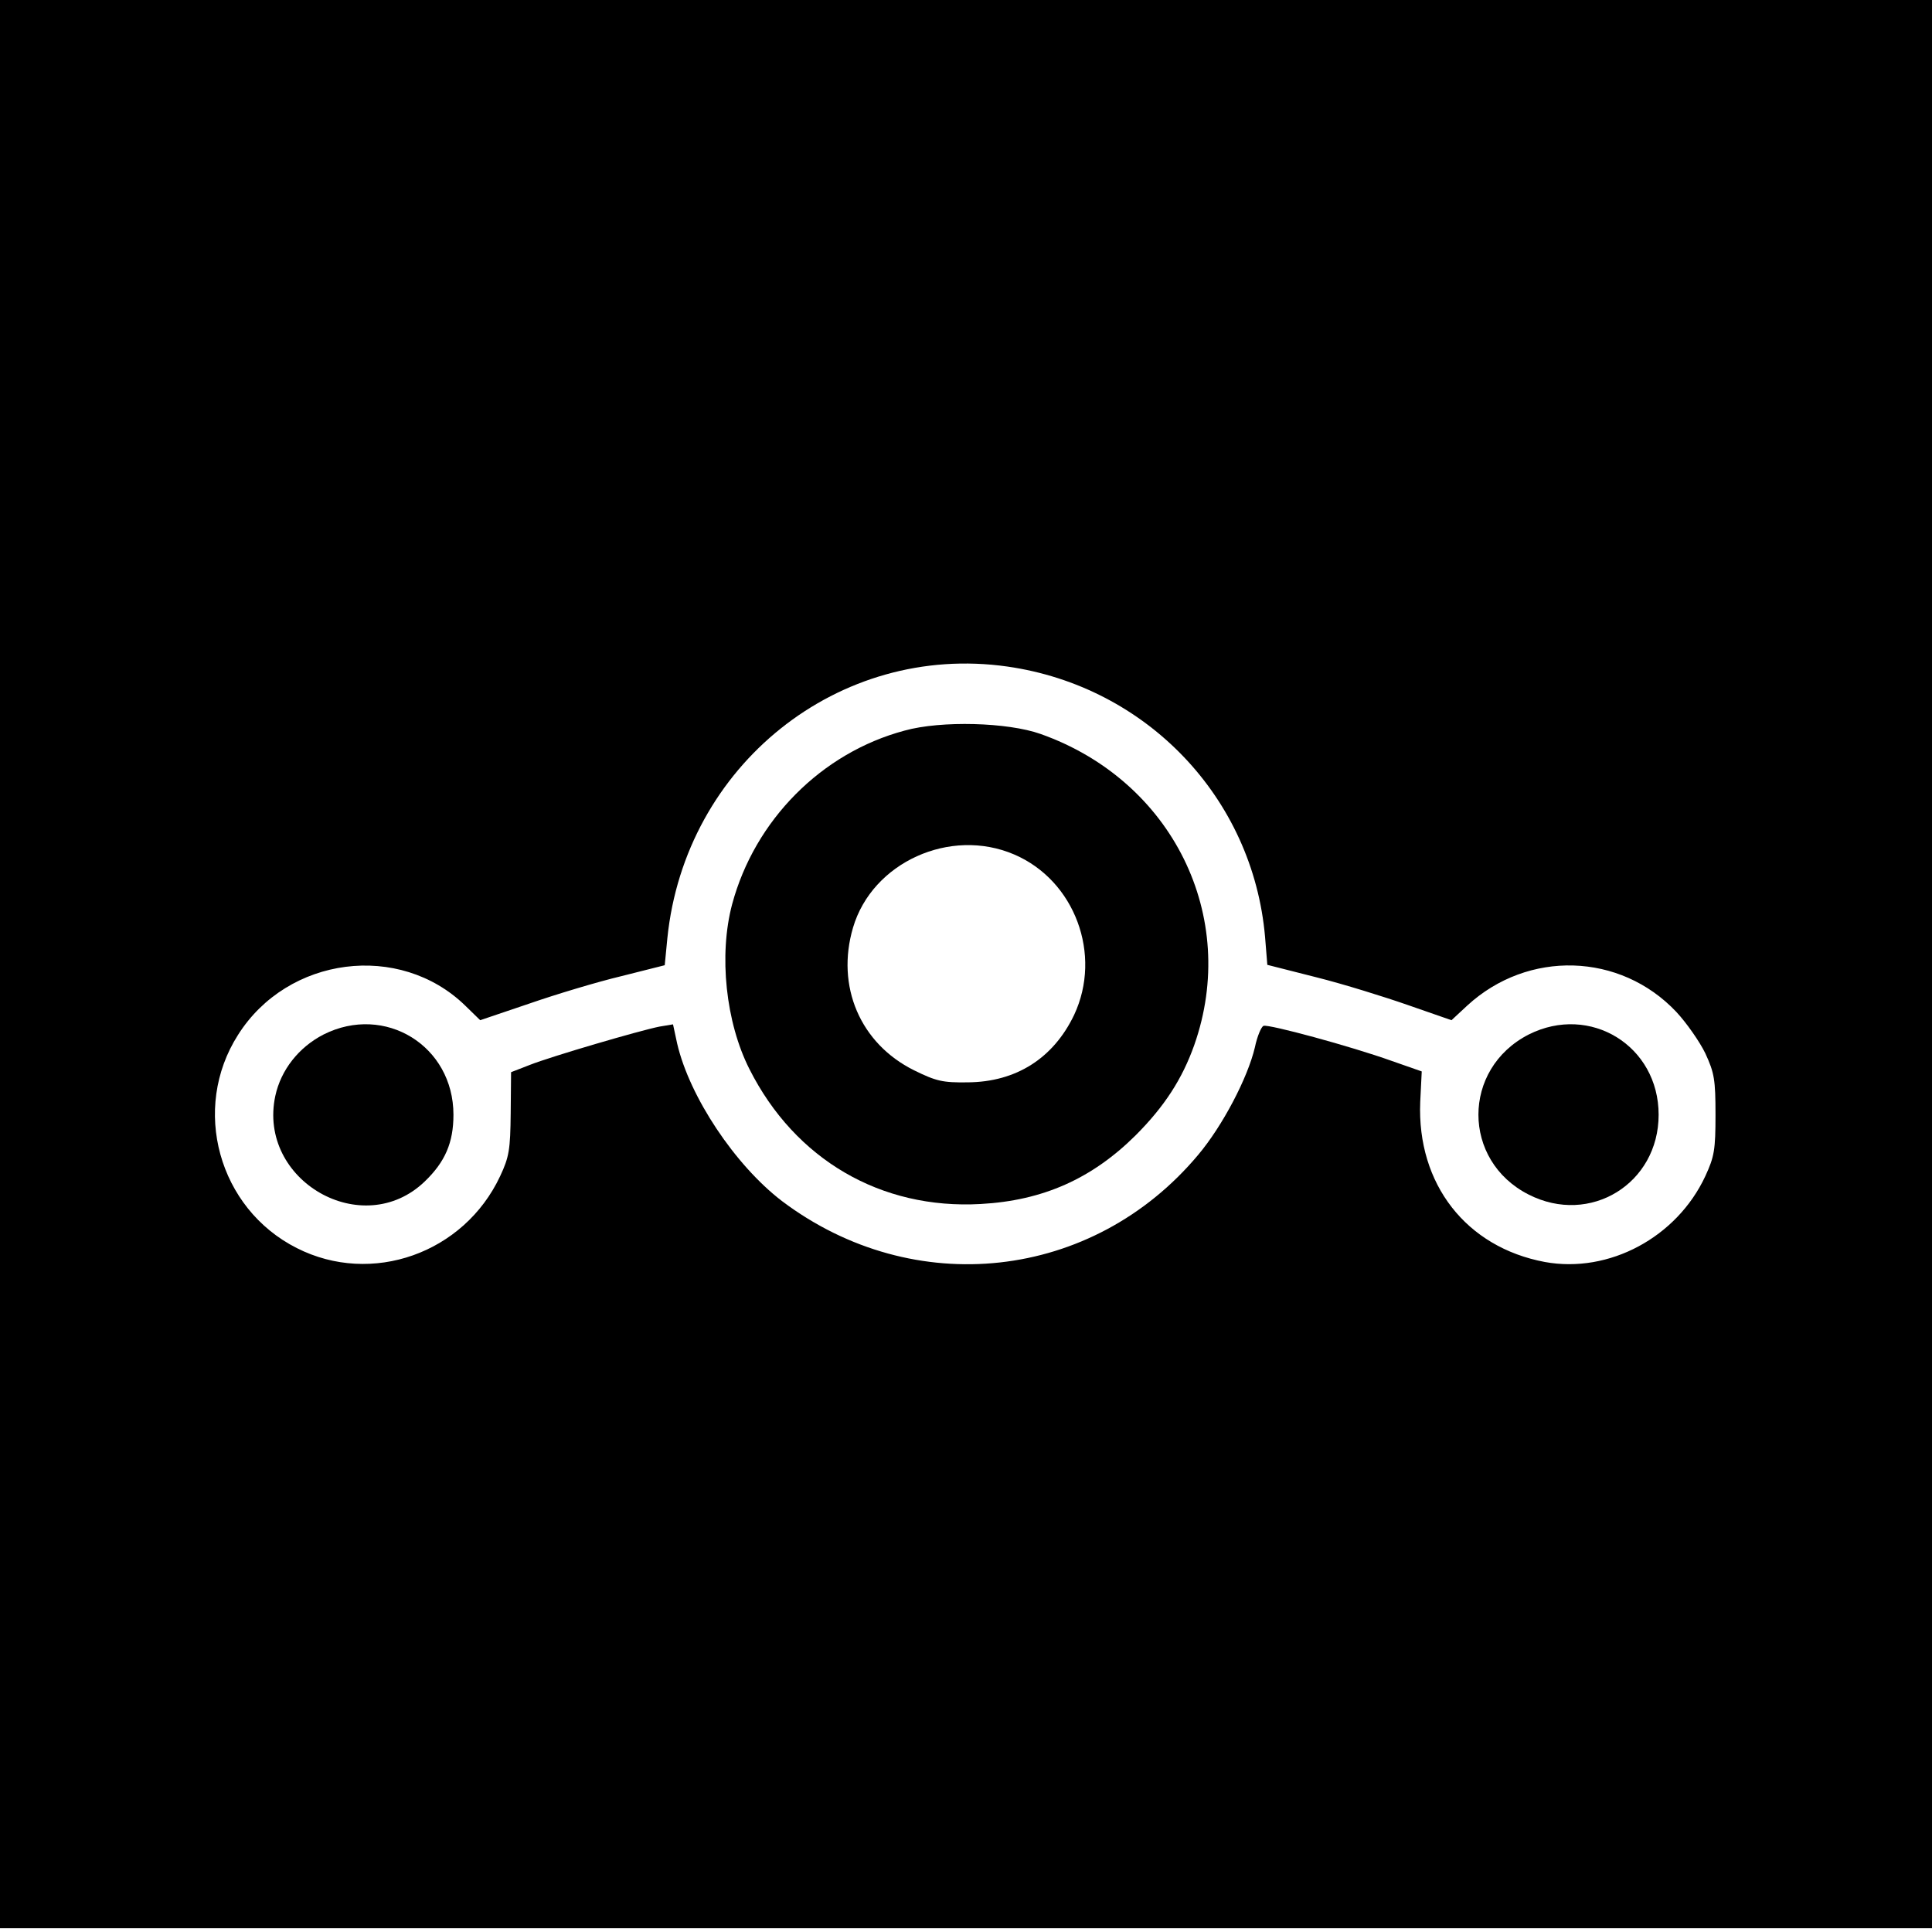
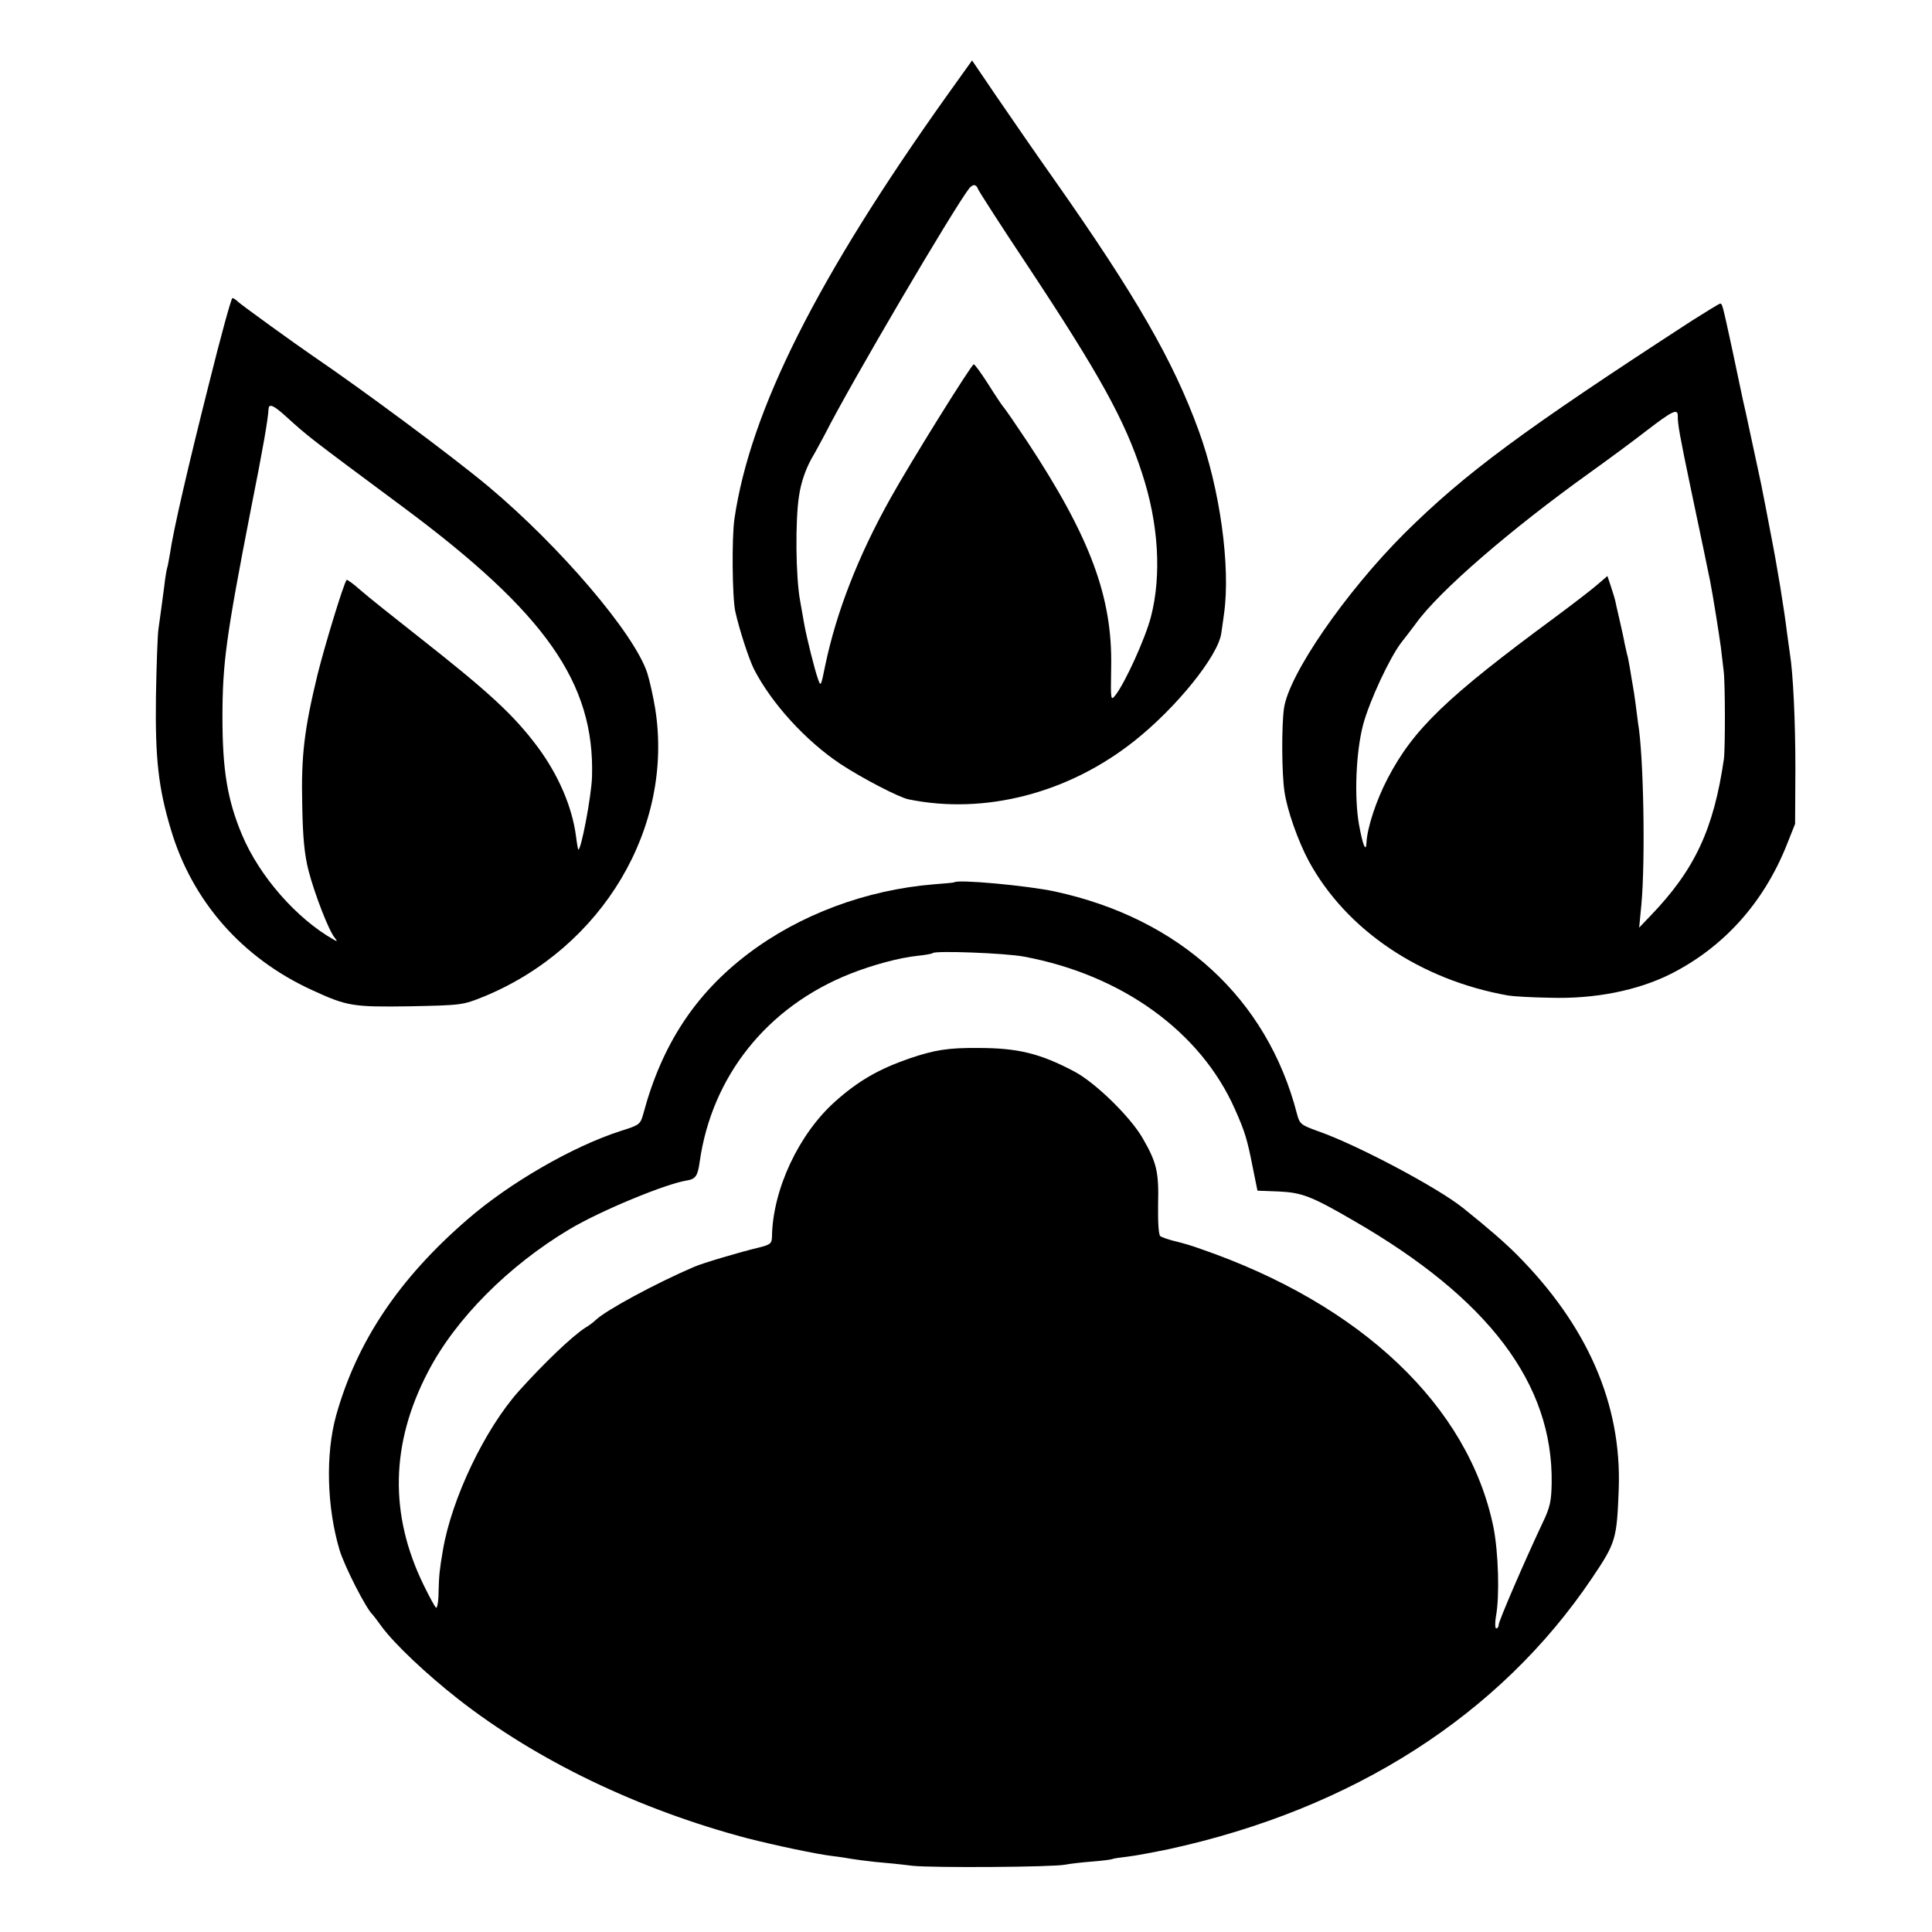
- <svg xmlns="http://www.w3.org/2000/svg" version="1.0" width="16pt" height="16pt" viewBox="0 0 16 16" preserveAspectRatio="xMidYMid meet">
-   <g transform="translate(0,16) scale(0.003119,-0.003119)" fill="#000000" stroke="none">
-     <path d="M0 2570 l0 -2560 2565 0 2565 0 0 2560 0 2560 -2565 0 -2565 0 0 -2560z m2675 790 c370 -53 652 -349 684 -718 l6 -74 130 -33 c72 -18 181 -52 244 -74 l115 -40 42 39 c161 148 406 141 555 -17 27 -29 62 -79 77 -110 24 -52 27 -70 27 -163 0 -93 -3 -111 -27 -163 -76 -163 -256 -259 -426 -228 -209 39 -340 207 -331 425 l4 81 -80 28 c-109 39 -327 98 -340 93 -6 -2 -17 -28 -23 -57 -19 -81 -86 -209 -151 -286 -280 -334 -755 -386 -1105 -122 -124 95 -245 276 -278 418 l-11 51 -36 -6 c-51 -10 -287 -79 -345 -102 l-49 -19 -1 -109 c-1 -96 -4 -116 -28 -167 -96 -205 -341 -292 -540 -191 -208 105 -281 370 -156 566 132 209 429 247 603 78 l40 -39 130 44 c72 25 182 58 245 73 l115 29 7 72 c47 459 455 785 903 721z" />
-     <path d="M2402 3190 c-221 -59 -398 -238 -458 -461 -36 -135 -17 -314 46 -438 121 -240 349 -373 614 -358 165 9 295 67 411 182 77 77 124 150 156 240 120 341 -58 702 -408 826 -87 31 -264 36 -361 9z m291 -329 c161 -69 234 -266 159 -426 -55 -115 -154 -178 -282 -179 -67 -1 -84 3 -143 32 -143 71 -208 223 -162 379 51 173 258 267 428 194z" />
-     <path d="M859 2383 c-66 -34 -113 -94 -128 -163 -48 -225 232 -386 397 -227 54 52 76 103 76 177 0 183 -182 295 -345 213z" />
-     <path d="M4059 2383 c-178 -91 -178 -335 0 -425 163 -83 345 29 345 212 0 183 -182 295 -345 213z" />
+ <svg xmlns="http://www.w3.org/2000/svg" version="1.0" width="700pt" height="700pt" viewBox="0 0 700 700" preserveAspectRatio="xMidYMid meet">
+   <g transform="translate(0,700) scale(0.1,-0.1)" fill="#000000" stroke="none">
+     <path d="M3434 6658 c-474 -665 -716 -1147 -773 -1538 -10 -69 -8 -284 3 -335 14 -64 49 -172 68 -210 64 -124 187 -259 313 -343 79 -52 210 -120 246 -128 277 -57 582 22 821 213 151 120 302 307 313 389 3 19 7 50 10 71 24 170 -15 453 -92 663 -92 253 -228 489 -524 910 -68 96 -162 233 -210 303 l-87 128 -88 -123z m110 -344 c4 -9 84 -134 180 -278 260 -393 352 -559 414 -751 60 -182 71 -370 32 -520 -20 -77 -92 -236 -128 -283 -18 -23 -18 -20 -16 101 5 254 -76 471 -304 817 -42 63 -81 120 -87 126 -5 6 -30 43 -55 83 -25 39 -48 71 -52 71 -8 0 -228 -353 -302 -486 -117 -209 -195 -411 -235 -600 -17 -83 -17 -84 -28 -52 -11 31 -40 146 -49 196 -2 12 -9 50 -15 85 -16 86 -18 291 -4 380 7 48 23 94 44 133 19 32 40 73 49 89 94 186 469 823 524 893 14 16 25 15 32 -4z" />
+     <path d="M758 5613 c-75 -297 -130 -534 -142 -618 -4 -22 -8 -47 -11 -55 -2 -8 -7 -37 -10 -65 -8 -59 -14 -107 -21 -155 -3 -19 -7 -129 -9 -245 -3 -224 9 -330 54 -480 77 -260 258 -466 511 -582 128 -59 148 -62 355 -59 189 4 191 4 270 36 428 177 687 612 619 1042 -7 43 -20 102 -29 130 -47 143 -316 458 -575 675 -134 112 -461 354 -636 473 -63 43 -261 186 -272 197 -7 7 -16 13 -20 13 -4 0 -42 -138 -84 -307z m276 -120 c85 -77 80 -73 426 -330 517 -384 695 -638 685 -977 -2 -71 -41 -274 -50 -264 -1 2 -5 23 -8 48 -14 107 -64 223 -140 325 -87 116 -176 198 -437 403 -85 67 -177 140 -203 163 -26 23 -49 40 -51 38 -11 -13 -79 -237 -105 -341 -49 -202 -60 -296 -56 -473 2 -119 8 -181 23 -240 22 -84 73 -217 95 -243 10 -13 9 -14 -3 -7 -135 76 -270 230 -333 380 -53 126 -71 235 -71 425 0 197 13 292 103 755 45 225 62 326 64 363 1 21 18 14 61 -25z" />
+     <path d="M6130 5838 c-616 -400 -822 -553 -1042 -771 -213 -213 -419 -511 -436 -634 -9 -66 -8 -237 2 -302 10 -68 49 -178 88 -251 136 -250 405 -431 723 -487 17 -3 85 -7 151 -8 162 -5 317 26 437 86 192 97 336 257 420 466 l31 78 1 200 c0 173 -8 344 -20 418 -2 12 -6 45 -10 72 -11 90 -35 238 -60 365 -13 69 -26 136 -29 150 -2 14 -19 90 -36 170 -17 80 -33 154 -36 165 -10 48 -14 66 -38 180 -36 166 -36 165 -44 165 -4 -1 -50 -29 -102 -62z m-51 -345 c-1 -28 8 -76 46 -258 40 -189 65 -310 71 -340 10 -50 33 -195 39 -240 3 -27 8 -66 10 -85 6 -41 6 -283 1 -320 -37 -254 -105 -401 -266 -568 l-41 -43 8 83 c15 162 8 544 -12 658 -2 14 -6 45 -9 70 -3 25 -8 55 -10 66 -2 12 -7 39 -10 60 -4 22 -8 46 -11 54 -2 8 -6 26 -9 40 -2 14 -10 48 -16 75 -6 28 -14 59 -16 71 -2 11 -10 37 -17 58 l-13 39 -35 -30 c-19 -17 -88 -70 -154 -119 -395 -291 -514 -406 -607 -584 -42 -80 -75 -181 -77 -234 -2 -37 -14 -6 -27 66 -18 101 -11 265 15 363 24 88 97 244 139 298 15 19 38 49 52 68 84 117 342 340 631 547 63 45 155 113 204 151 95 73 114 82 114 54z" />
+     <path d="M3457 3803 c-1 -1 -34 -4 -73 -7 -246 -20 -487 -110 -674 -252 -191 -145 -312 -329 -379 -579 -11 -39 -13 -41 -83 -63 -171 -55 -401 -187 -554 -320 -249 -215 -401 -443 -476 -710 -39 -140 -34 -332 12 -487 17 -58 97 -215 120 -235 3 -3 18 -23 34 -45 46 -62 160 -170 276 -261 285 -223 654 -400 1046 -504 102 -26 252 -58 312 -65 26 -3 56 -8 67 -10 11 -2 49 -7 85 -11 36 -3 97 -9 135 -14 75 -8 513 -5 555 4 14 3 56 8 94 11 37 3 71 7 75 9 3 2 29 6 56 9 28 3 95 16 149 27 667 145 1200 486 1534 982 87 129 90 141 97 323 11 307 -113 592 -370 850 -42 42 -100 93 -195 169 -93 74 -381 227 -523 277 -64 23 -68 26 -78 64 -108 417 -424 707 -877 805 -97 21 -354 45 -365 33z m253 -269 c355 -66 640 -272 764 -552 37 -83 45 -110 65 -212 l17 -84 78 -3 c83 -4 118 -17 271 -106 489 -282 722 -591 717 -950 -1 -66 -6 -89 -33 -145 -61 -129 -159 -355 -159 -369 0 -7 -4 -13 -9 -13 -4 0 -5 19 -1 43 14 74 9 233 -9 324 -90 438 -478 807 -1061 1008 -3 1 -12 4 -20 7 -8 3 -37 12 -65 19 -27 6 -55 16 -61 20 -6 5 -9 48 -8 115 3 119 -5 152 -57 242 -46 78 -171 200 -247 240 -123 65 -204 85 -347 85 -109 1 -159 -7 -250 -38 -110 -38 -185 -81 -268 -155 -133 -118 -228 -321 -230 -492 -1 -24 -6 -28 -51 -39 -60 -14 -202 -56 -231 -69 -140 -60 -321 -158 -357 -193 -7 -7 -24 -20 -38 -28 -49 -32 -149 -128 -240 -229 -124 -139 -243 -389 -275 -575 -13 -76 -14 -90 -16 -152 0 -35 -5 -61 -9 -58 -4 2 -24 39 -45 82 -125 256 -120 513 16 773 99 191 291 384 512 516 112 67 349 165 426 177 31 5 39 16 46 67 44 311 245 563 546 682 81 32 177 58 244 65 28 3 52 7 55 10 10 9 261 0 330 -13z" />
  </g>
</svg>
